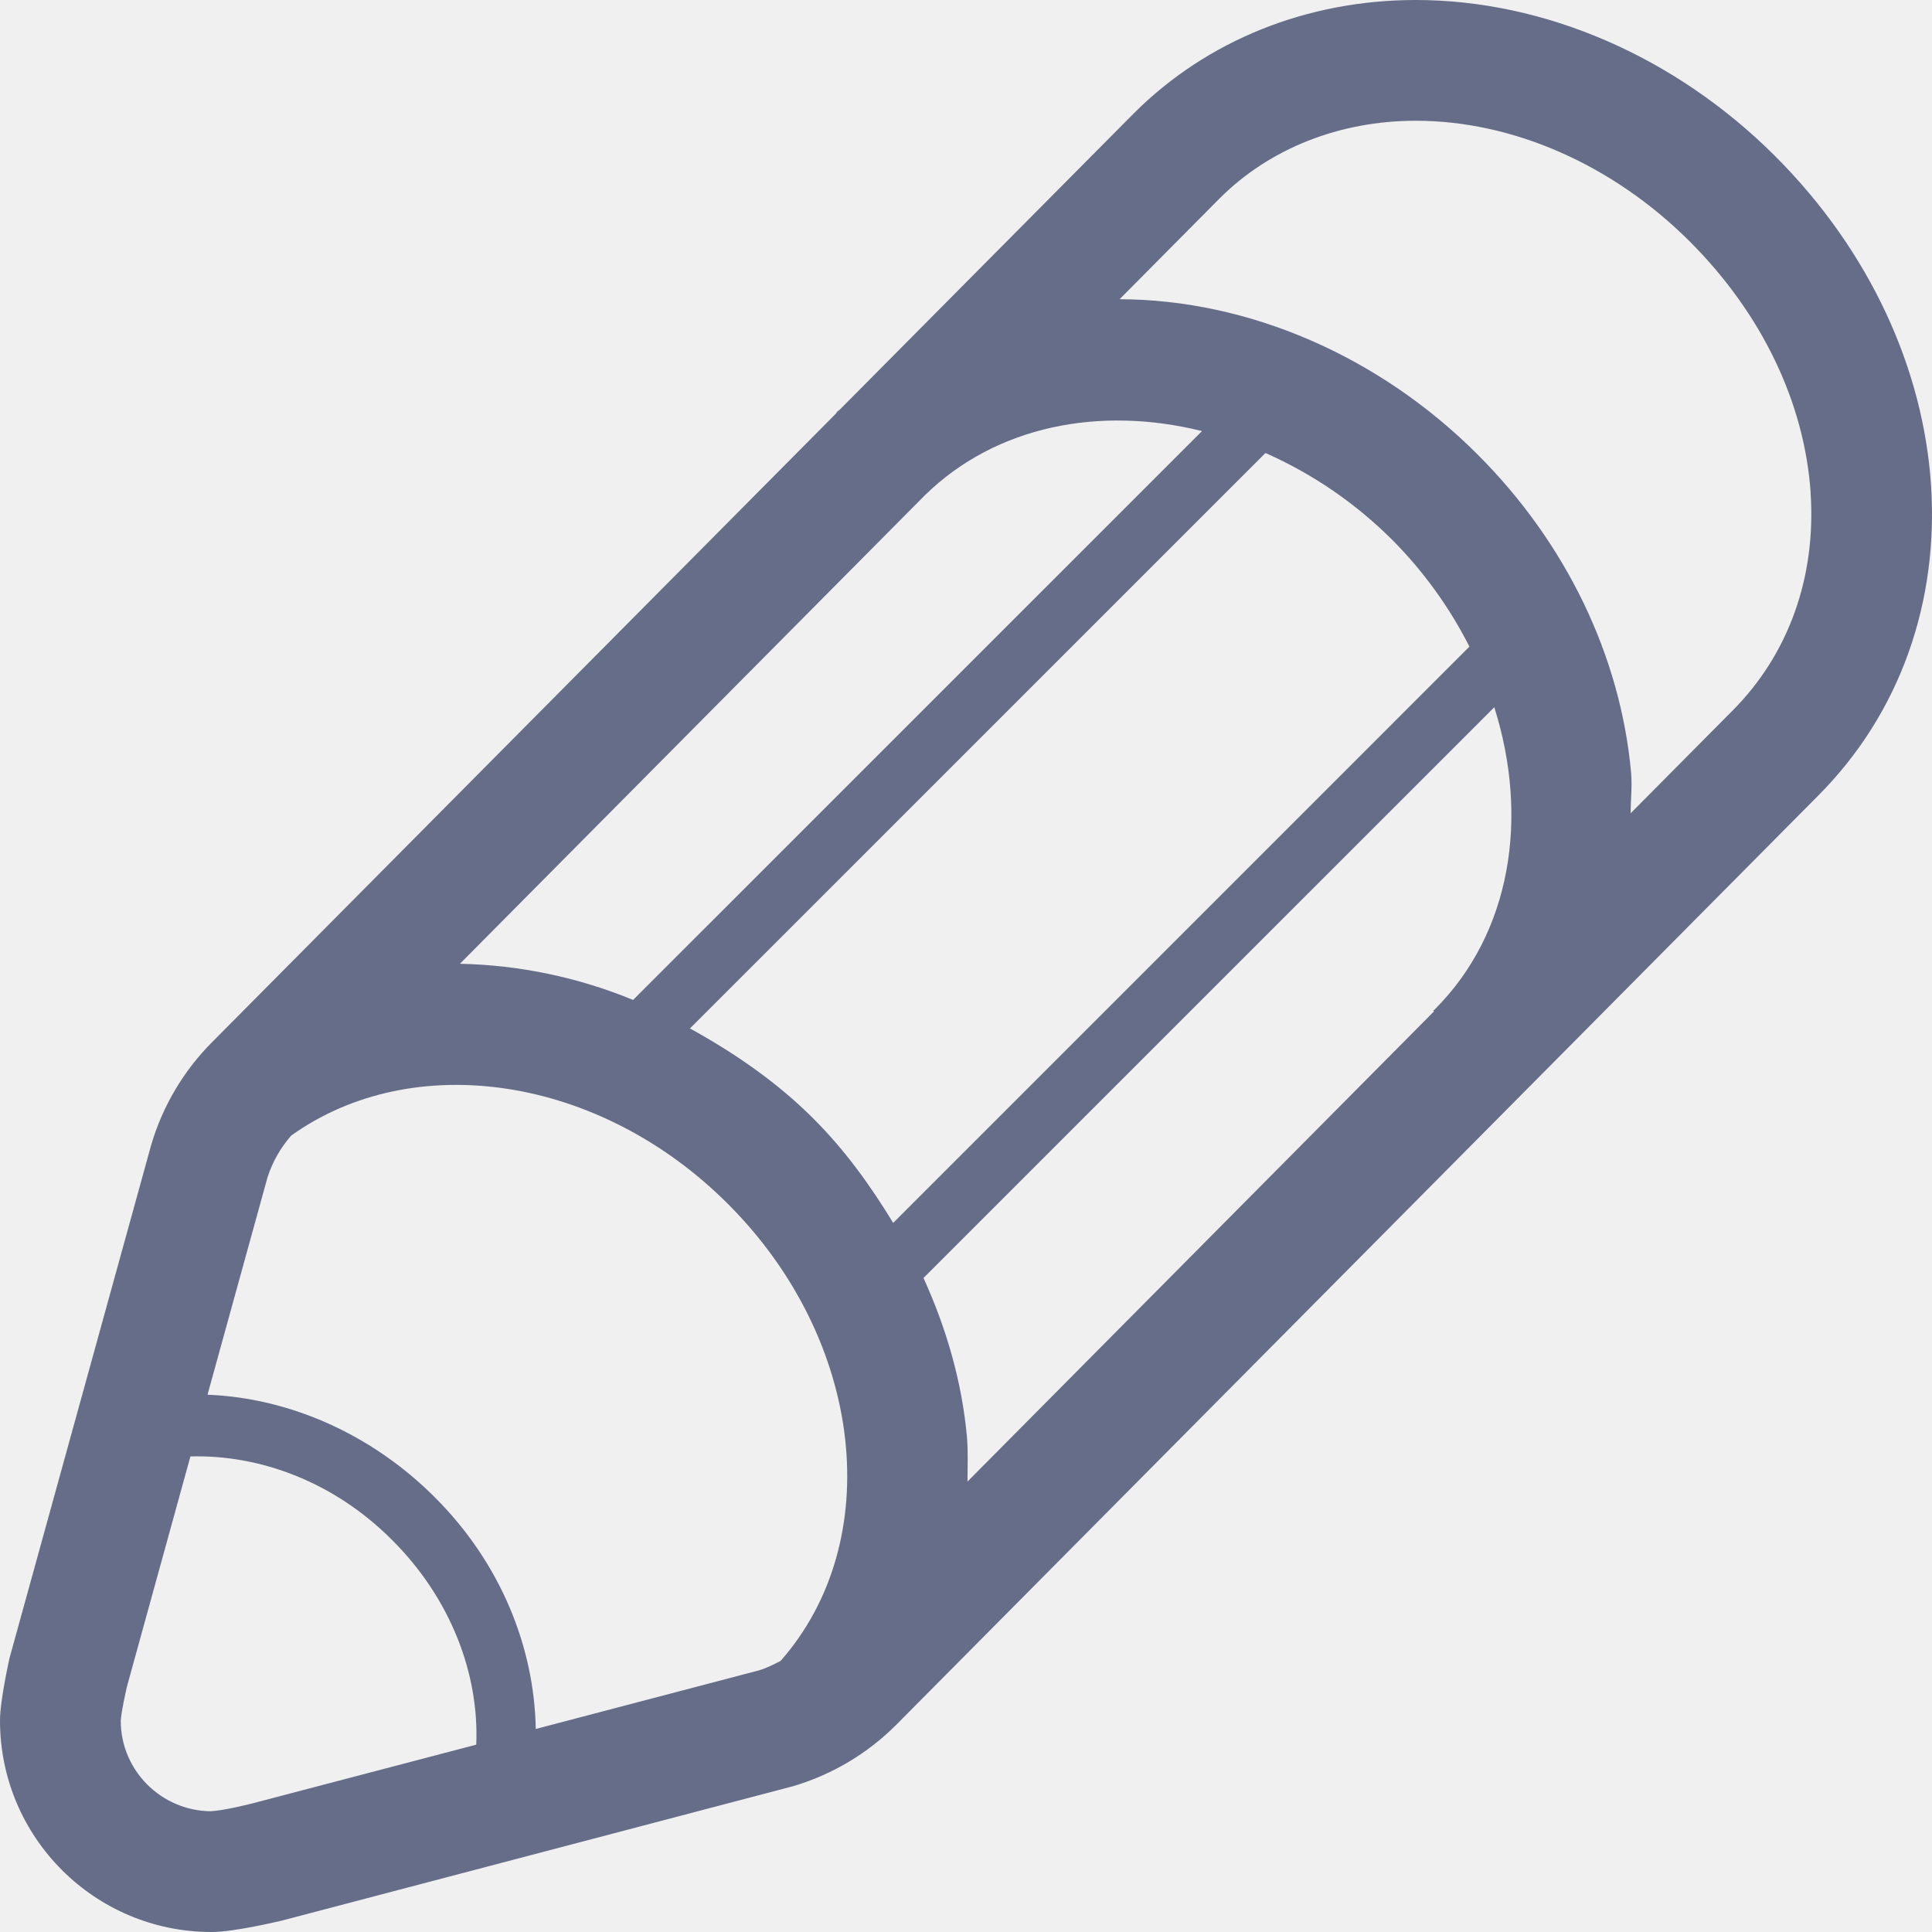
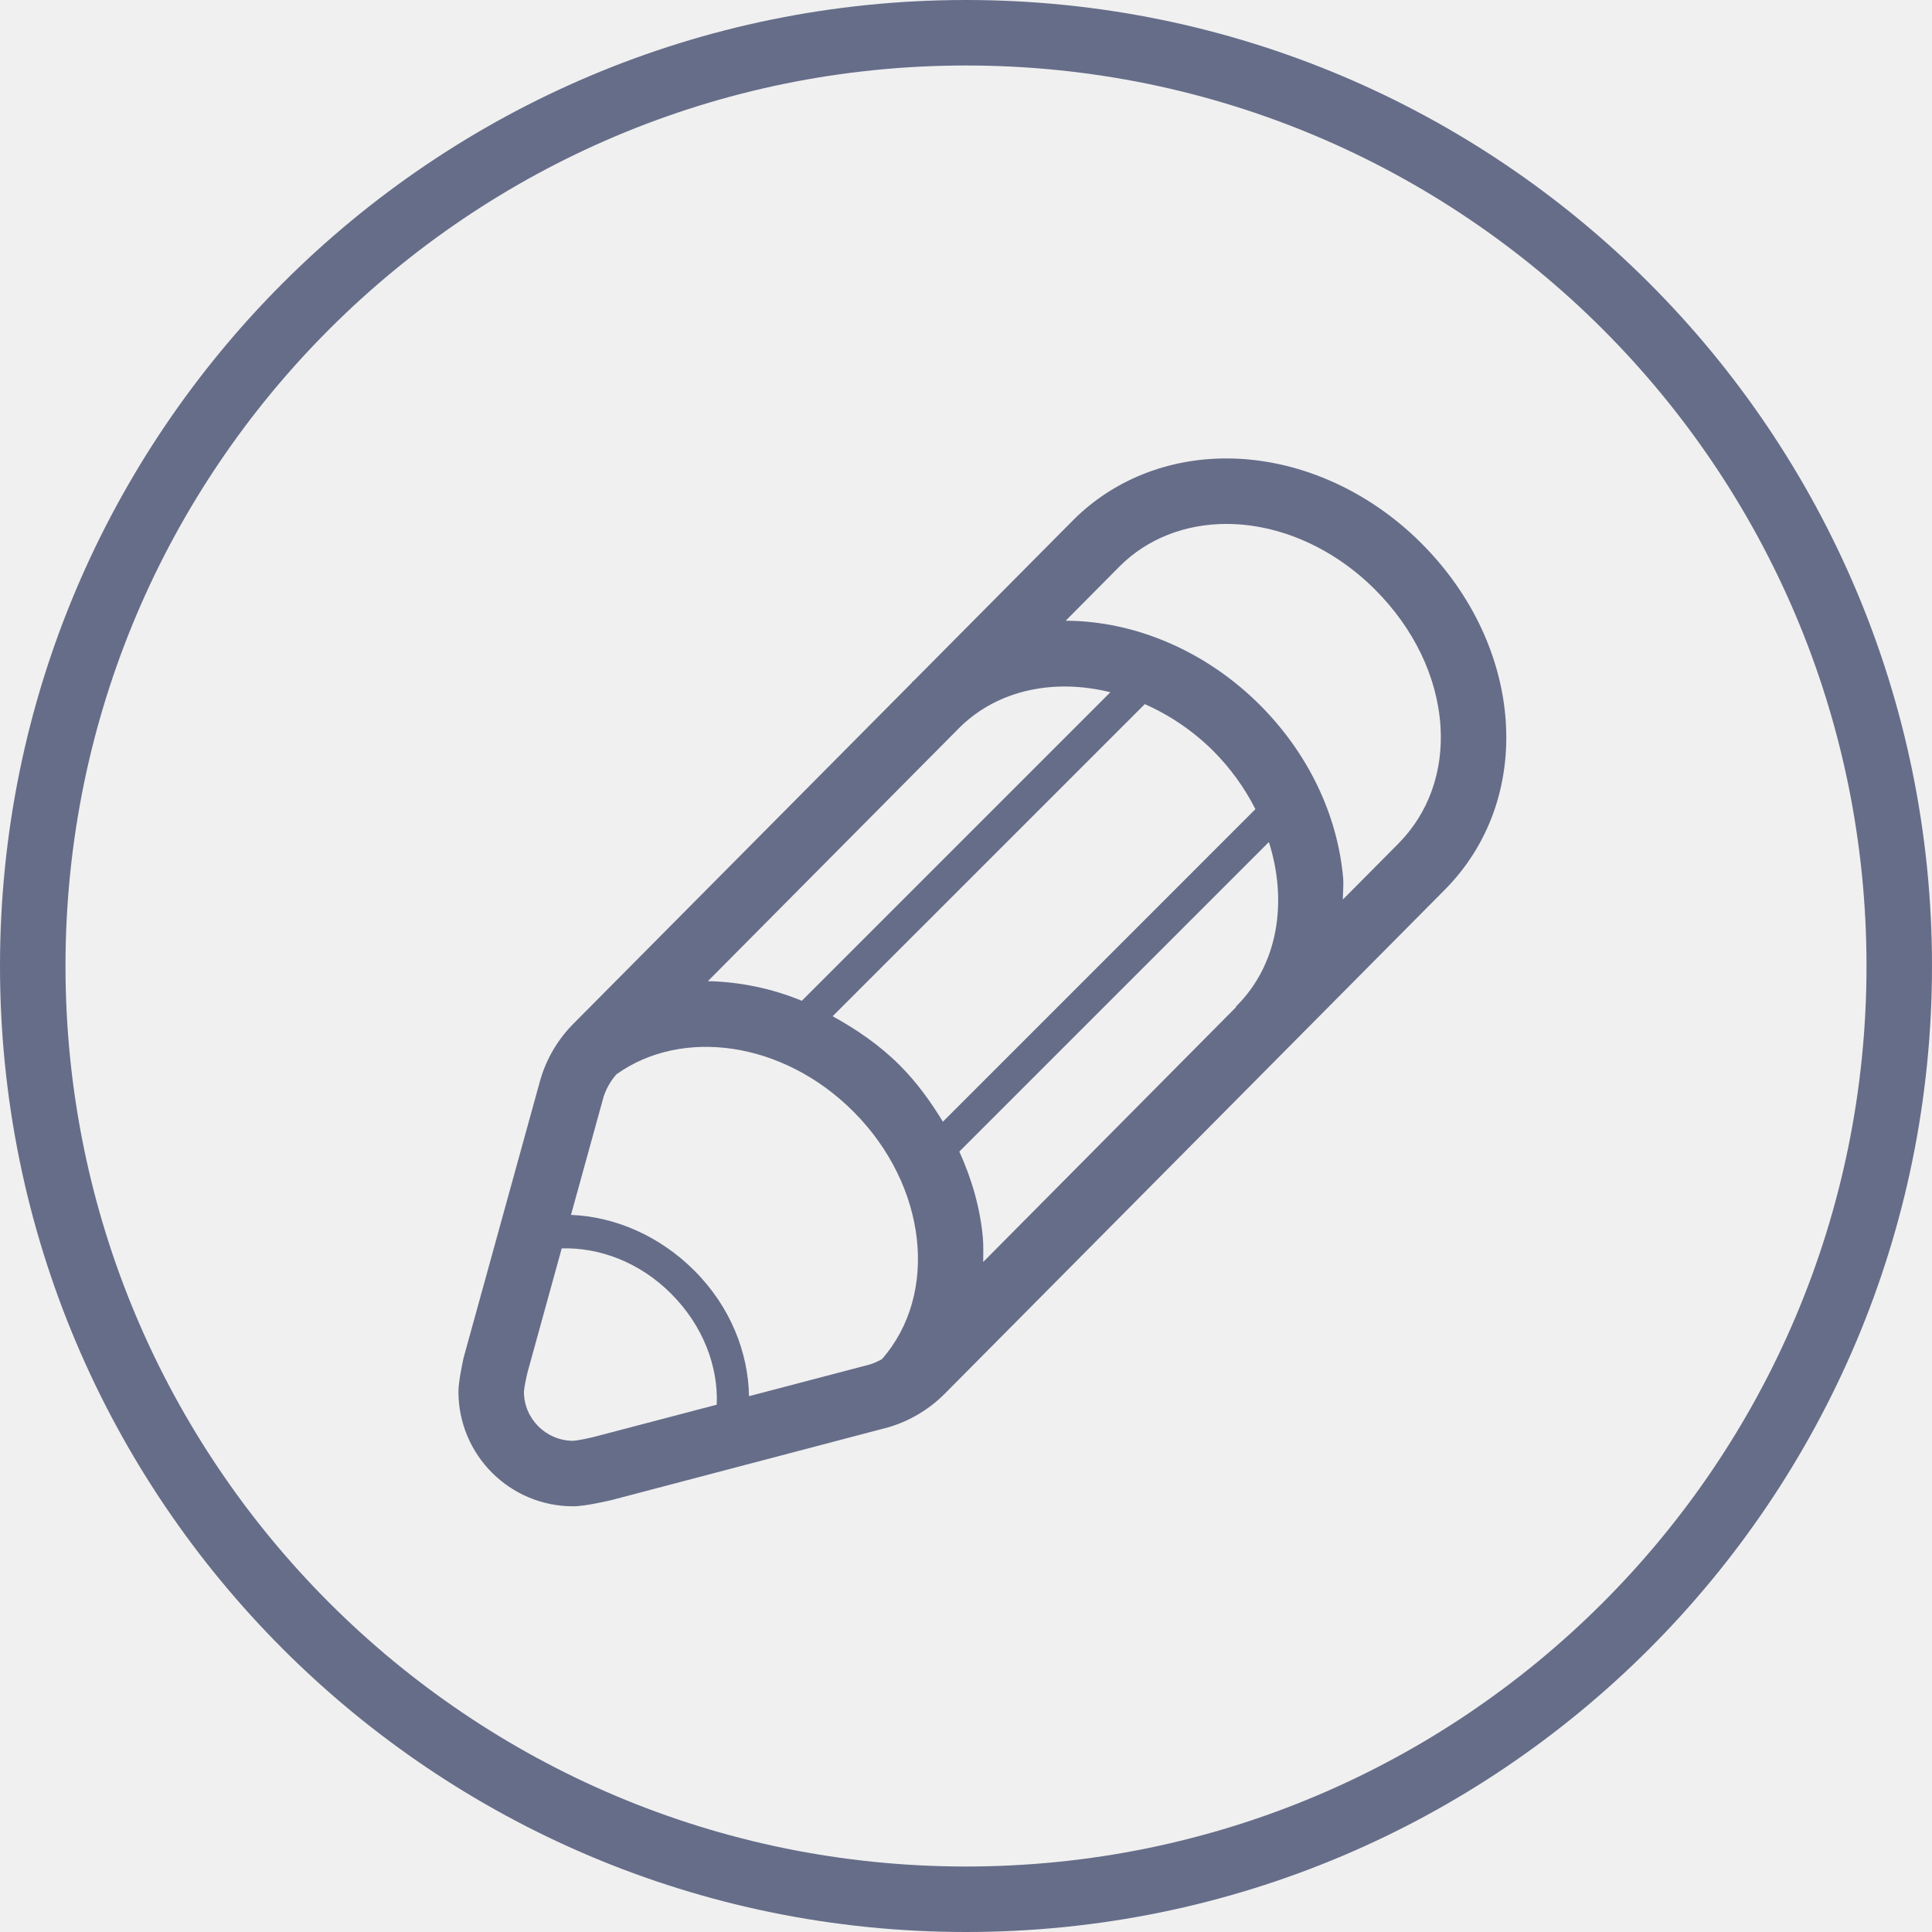
- <svg xmlns="http://www.w3.org/2000/svg" width="32" height="32" viewBox="0 0 32 32">
+ <svg xmlns="http://www.w3.org/2000/svg" width="59" height="59" viewBox="0 0 59 59">
+   <defs>
+     <clipPath id="jnl4a">
+       <path fill="#fff" d="M29.5 0C45.792 0 59 13.208 59 29.5S45.792 59 29.5 59 0 45.792 0 29.5 13.208 0 29.5 0z" />
+     </clipPath>
+   </defs>
  <g>
    <g>
-       <path fill="#666d89" d="M30.107 13.186L14.845 28.568a4.029 4.029 0 0 1-1.705 1.016l-8.478 2.229c-.027.004-.772.187-1.157.187A3.503 3.503 0 0 1 0 28.5c0-.339.153-1.008.156-1.031l2.349-8.508a4.022 4.022 0 0 1 1.013-1.705l10.33-10.408-.002-.002c.008-.008.012-.019.02-.027.015-.014.032-.024.047-.038l4.867-4.904C19.99.668 21.65 0 23.45 0c2.135 0 4.3.938 5.946 2.58 3.175 3.17 3.488 7.826.711 10.606zM16.024 24.54l7.728-7.789-.013-.013c.008-.008.018-.012.026-.02 1.267-1.268 1.563-3.178.985-5.004l-9.454 9.453c.382.84.637 1.725.719 2.628.022.253.01.497.01.745zm8.314-13.83a6.98 6.98 0 0 0-1.28-1.77 6.951 6.951 0 0 0-2.098-1.437l-9.532 9.531c.731.404 1.432.881 2.044 1.493.525.524.949 1.115 1.322 1.728zm-4.429-3.57c-1.691-.42-3.409-.09-4.588 1.061l-7.703 7.762a7.973 7.973 0 0 1 2.868.599zM7.888 28.897c.05-1.156-.411-2.41-1.394-3.39-.967-.97-2.197-1.415-3.34-1.384l-1.052 3.814c-.023.107-.09.396-.102.563 0 .822.667 1.491 1.49 1.5.23-.015.569-.101.678-.127zm4.681-1.23c.126-.038.244-.097.36-.157 1.746-1.982 1.395-5.302-.871-7.568-2.144-2.145-5.229-2.569-7.235-1.133a1.972 1.972 0 0 0-.39.684l-.996 3.608c1.36.053 2.723.655 3.765 1.699 1.102 1.1 1.648 2.496 1.672 3.837zM29.99 8.163c-.101-1.497-.813-2.977-2.007-4.168C26.712 2.728 25.06 2 23.45 2c-1.265 0-2.422.46-3.249 1.286l-1.657 1.67c2.139.006 4.3.942 5.929 2.571 1.464 1.463 2.367 3.334 2.543 5.269.02.23-.007.448-.007.674l1.684-1.697c.93-.931 1.39-2.212 1.296-3.61z" />
+       <path fill="#666d89" d="M44.107 27.186L28.845 42.568a4.029 4.029 0 0 1-1.705 1.016l-8.478 2.229c-.027.004-.772.187-1.157.187A3.503 3.503 0 0 1 14 42.5c0-.339.153-1.008.156-1.031l2.349-8.508a4.022 4.022 0 0 1 1.013-1.705l10.33-10.408-.002-.002c.008-.008.012-.019.02-.027.015-.014.032-.024.047-.038l4.867-4.904C33.99 14.668 35.65 14 37.45 14c2.135 0 4.3.938 5.946 2.58 3.175 3.17 3.488 7.826.711 10.606zM30.024 38.54l7.728-7.789-.013-.013c.008-.008.018-.012.026-.02 1.267-1.268 1.563-3.178.985-5.004l-9.454 9.453c.382.84.637 1.725.719 2.628.022.253.01.497.01.745zm8.314-13.83a6.98 6.98 0 0 0-1.28-1.77 6.951 6.951 0 0 0-2.098-1.437l-9.532 9.531c.731.404 1.432.881 2.044 1.493.525.524.949 1.115 1.322 1.728zm-4.429-3.57c-1.691-.42-3.409-.09-4.588 1.061l-7.703 7.762a7.973 7.973 0 0 1 2.868.599zM21.888 42.897c.05-1.156-.411-2.41-1.394-3.39-.967-.97-2.197-1.415-3.34-1.384l-1.052 3.814c-.023.107-.09.396-.102.563 0 .822.667 1.491 1.49 1.5.23-.015.569-.101.678-.127zm4.681-1.23c.126-.038.244-.097.36-.157 1.746-1.982 1.395-5.302-.871-7.568-2.144-2.145-5.229-2.569-7.235-1.133a1.972 1.972 0 0 0-.39.684l-.996 3.608c1.36.053 2.723.655 3.765 1.699 1.102 1.1 1.648 2.496 1.672 3.837zm17.42-19.504c-.101-1.497-.813-2.977-2.007-4.168C40.712 16.728 39.06 16 37.45 16c-1.265 0-2.422.46-3.249 1.286l-1.657 1.67c2.139.006 4.3.942 5.929 2.571 1.464 1.463 2.367 3.334 2.543 5.269.02.23-.007.448-.007.674l1.684-1.697c.93-.931 1.39-2.212 1.296-3.61z" />
+     </g>
+     <g>
+       <path fill="none" stroke="#666d89" stroke-miterlimit="50" stroke-width="4" d="M29.5 0C45.792 0 59 13.208 59 29.5S45.792 59 29.5 59 0 45.792 0 29.5 13.208 0 29.5 0z" clip-path="url(&quot;#jnl4a&quot;)" />
    </g>
  </g>
</svg>
